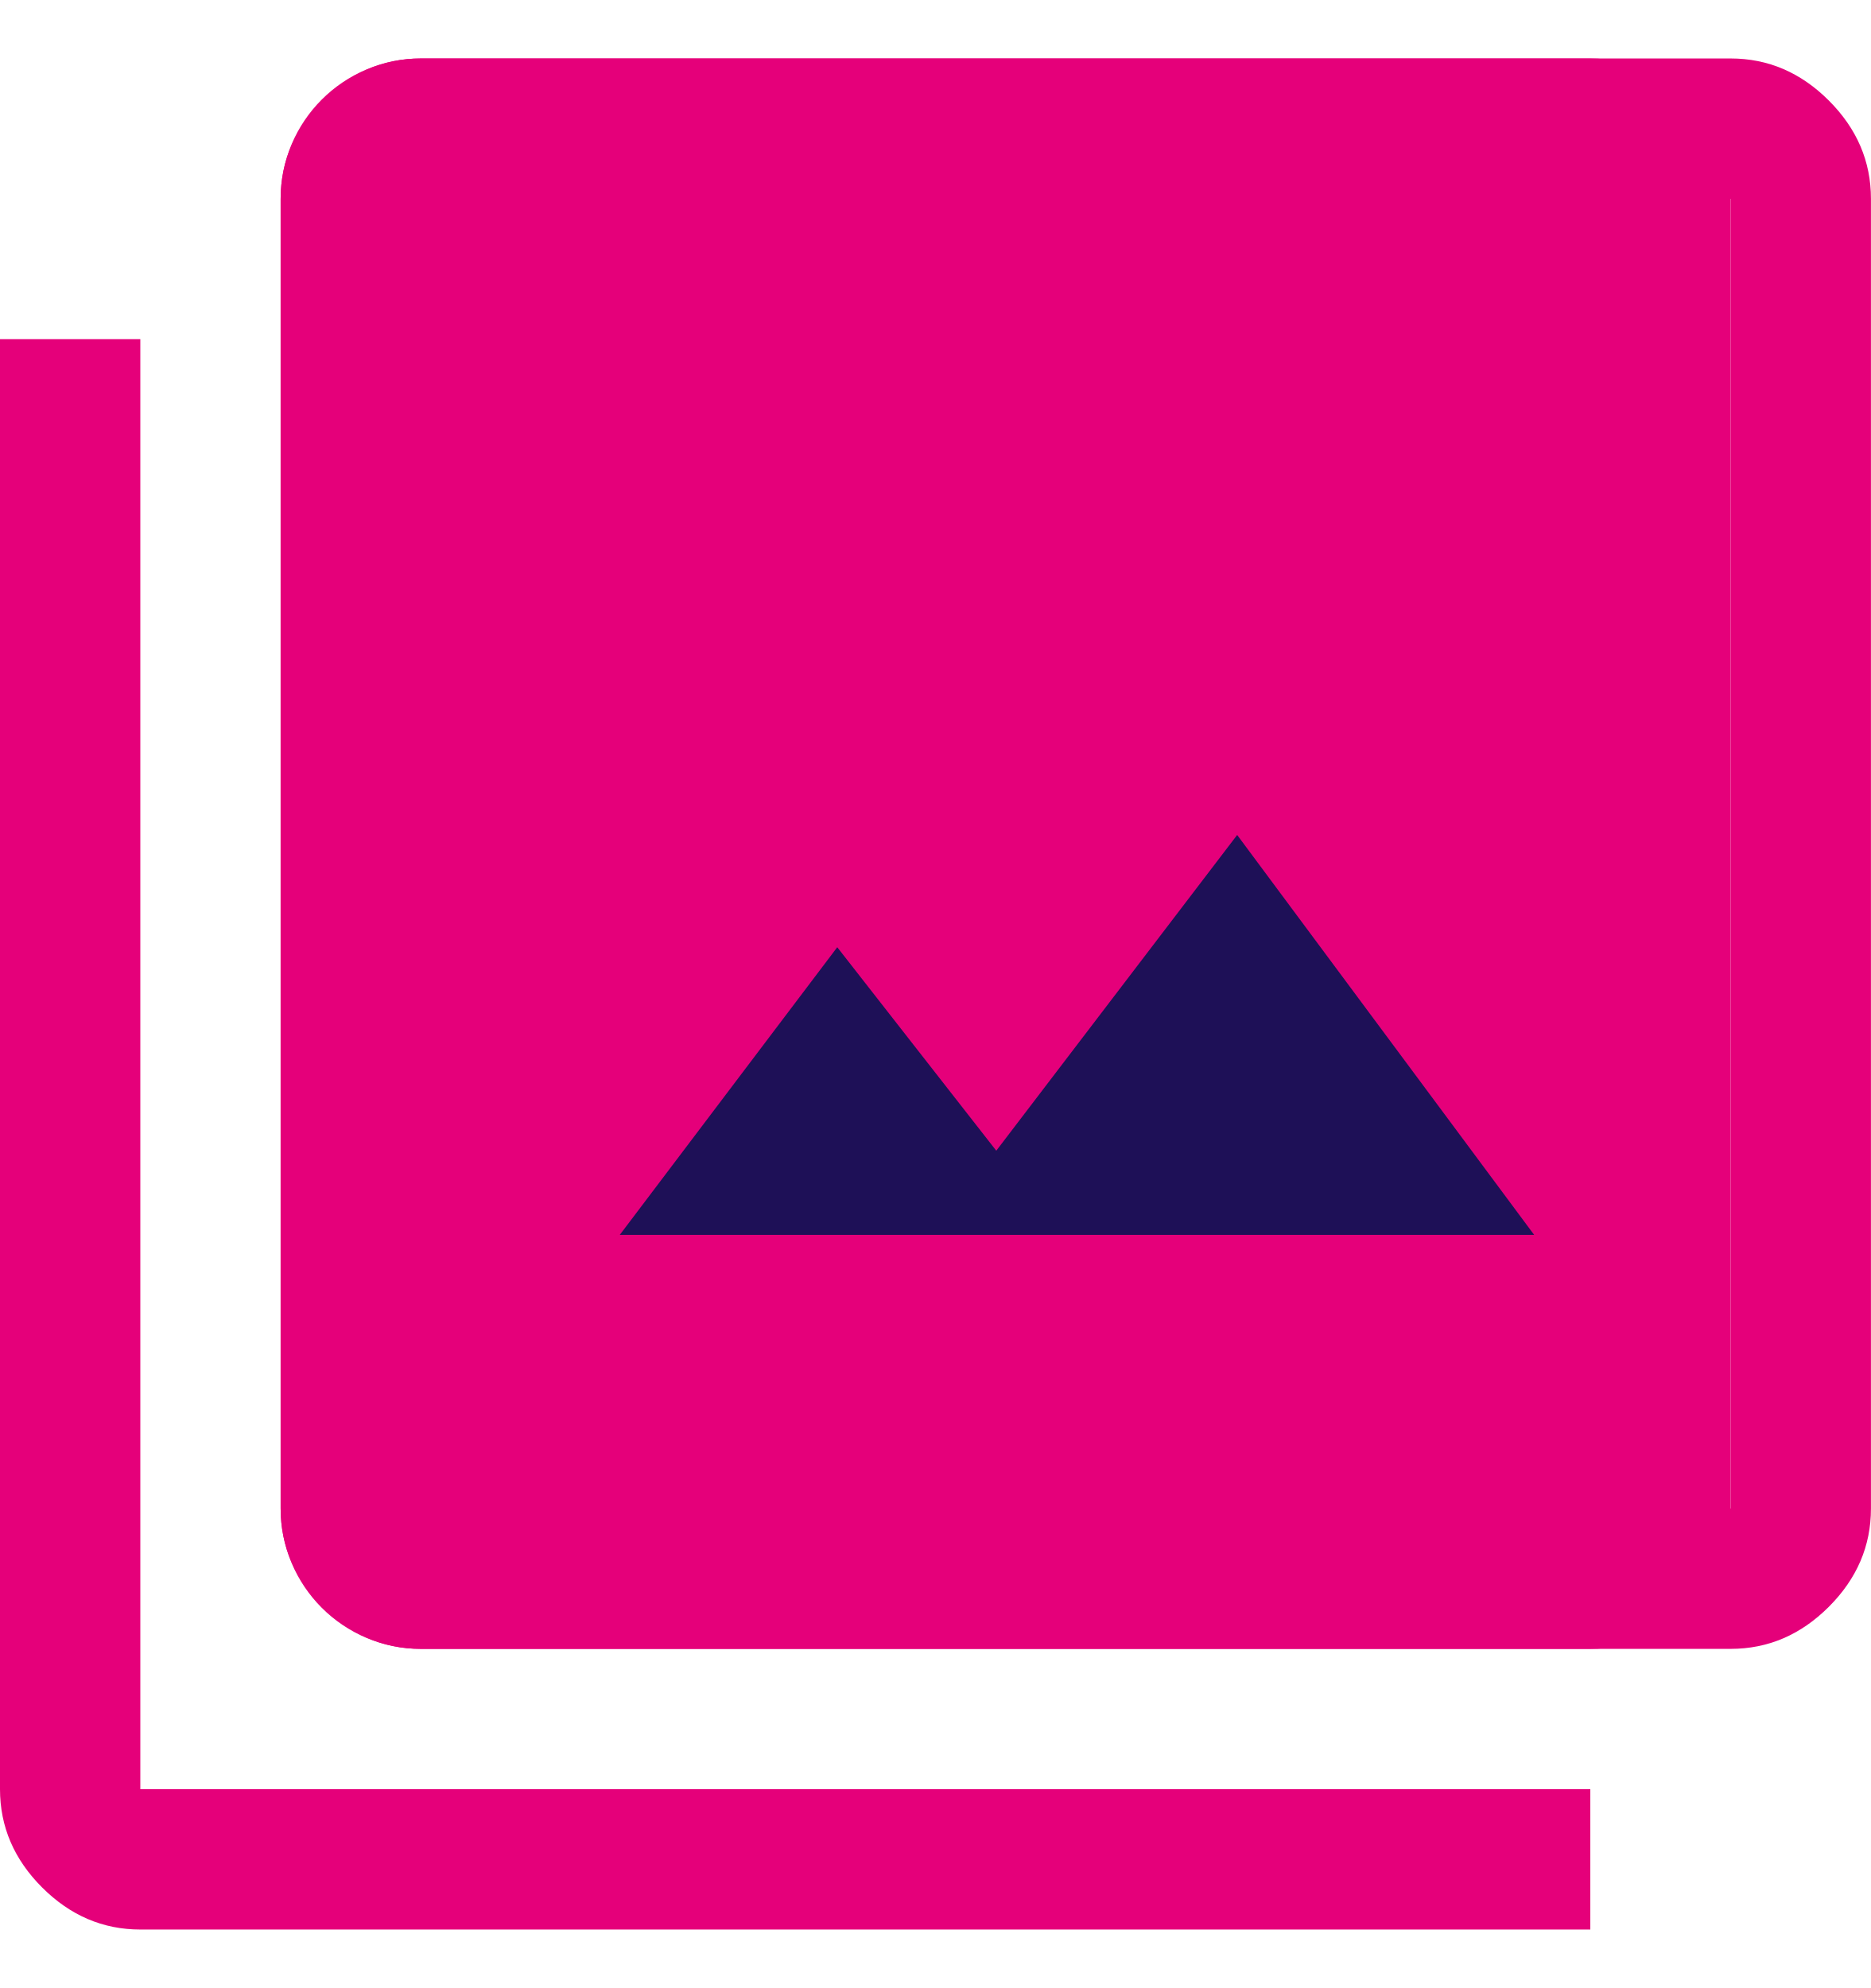
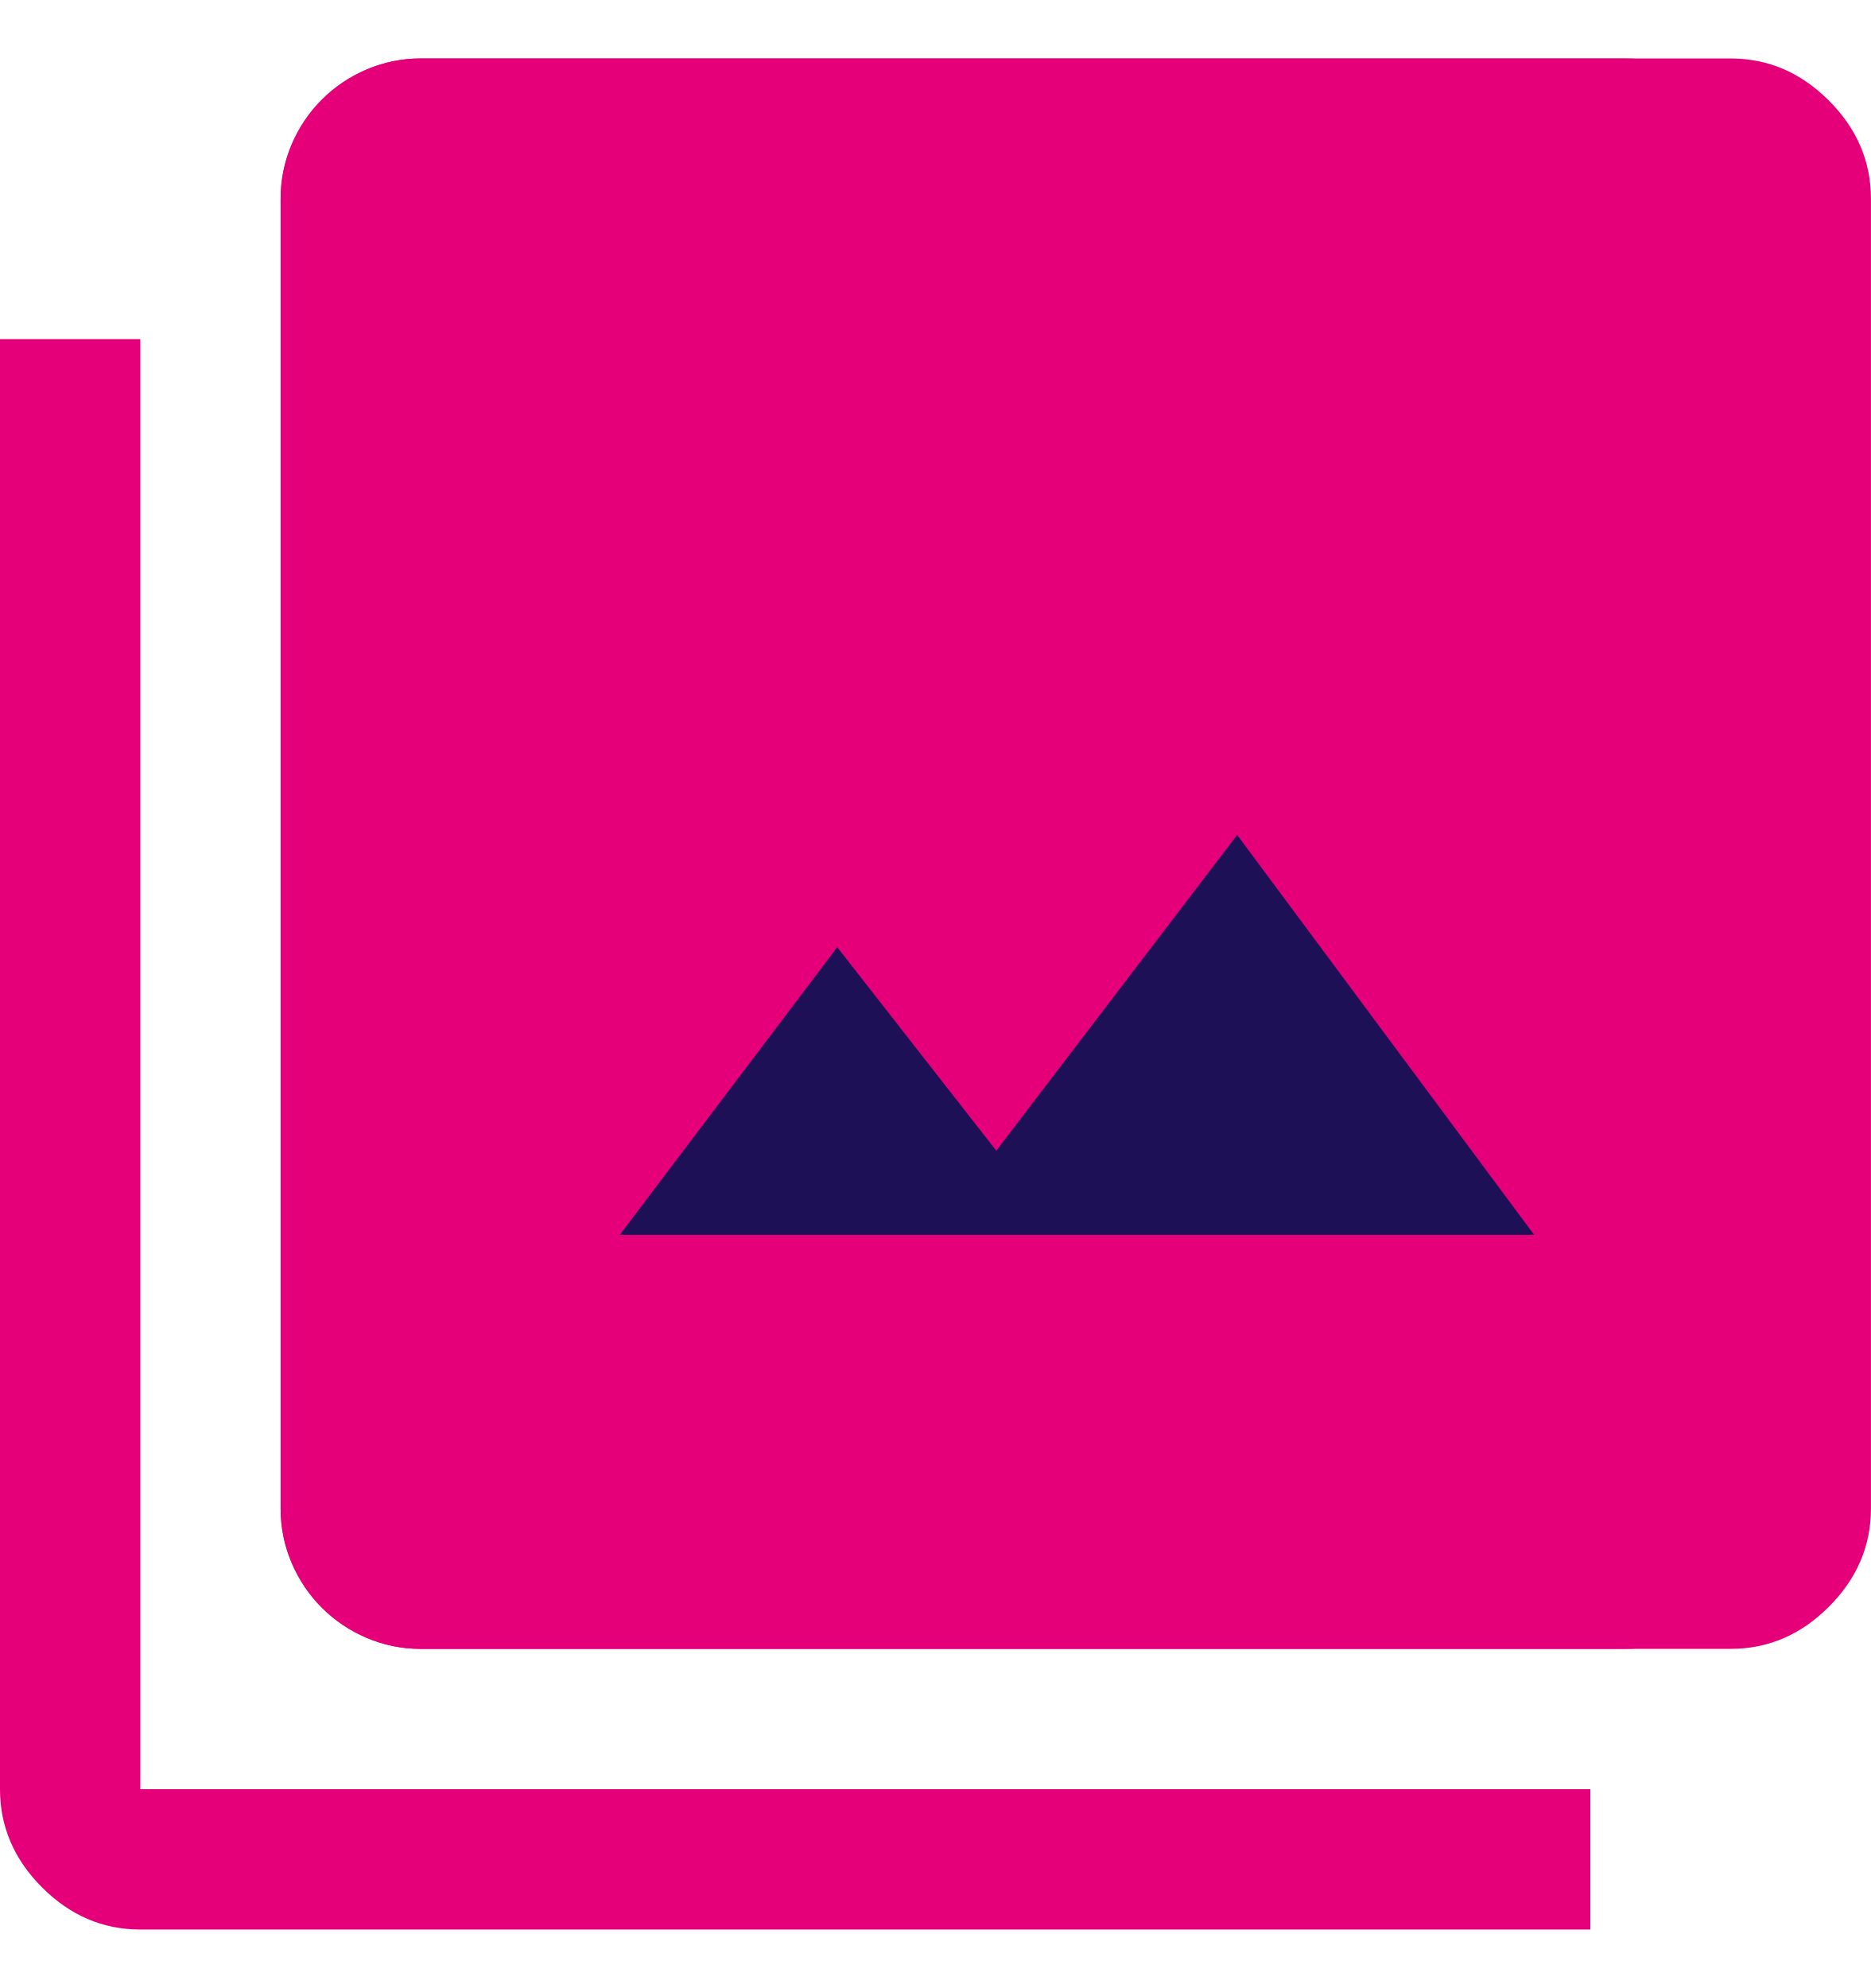
<svg xmlns="http://www.w3.org/2000/svg" width="16" height="17" viewBox="0 0 16 17" fill="none">
-   <rect x="2.4" y="0.5" width="12.4" height="13.6" rx="1.2" fill="#E5007A" />
+   <rect x="2.4" y="0.5" width="12.7" height="13.6" rx="1.2" fill="#E5007A" />
  <path d="M5.3 10.56H13.12L10.58 7.14L8.52 9.84L7.16 8.1L5.3 10.56Z" fill="#1E1057" />
  <path d="M3.6 14.1C3.28 14.1 3 13.98 2.76 13.74C2.52 13.5 2.4 13.22 2.4 12.9V1.7C2.4 1.38 2.52 1.1 2.76 0.86C3 0.62 3.28 0.5 3.6 0.5H14.8C15.12 0.5 15.4 0.62 15.64 0.86C15.88 1.1 16 1.38 16 1.7V12.9C16 13.22 15.88 13.5 15.64 13.74C15.4 13.98 15.12 14.1 14.8 14.1H3.6ZM3.6 12.9H14.8V1.7H3.6V12.9Z" fill="#E5007A" />
  <path d="M1.2 16.5C0.88 16.5 0.6 16.38 0.36 16.14C0.12 15.9 0 15.62 0 15.3V2.9H1.2V15.3H13.6V16.5H1.2Z" fill="#E5007A" />
</svg>
